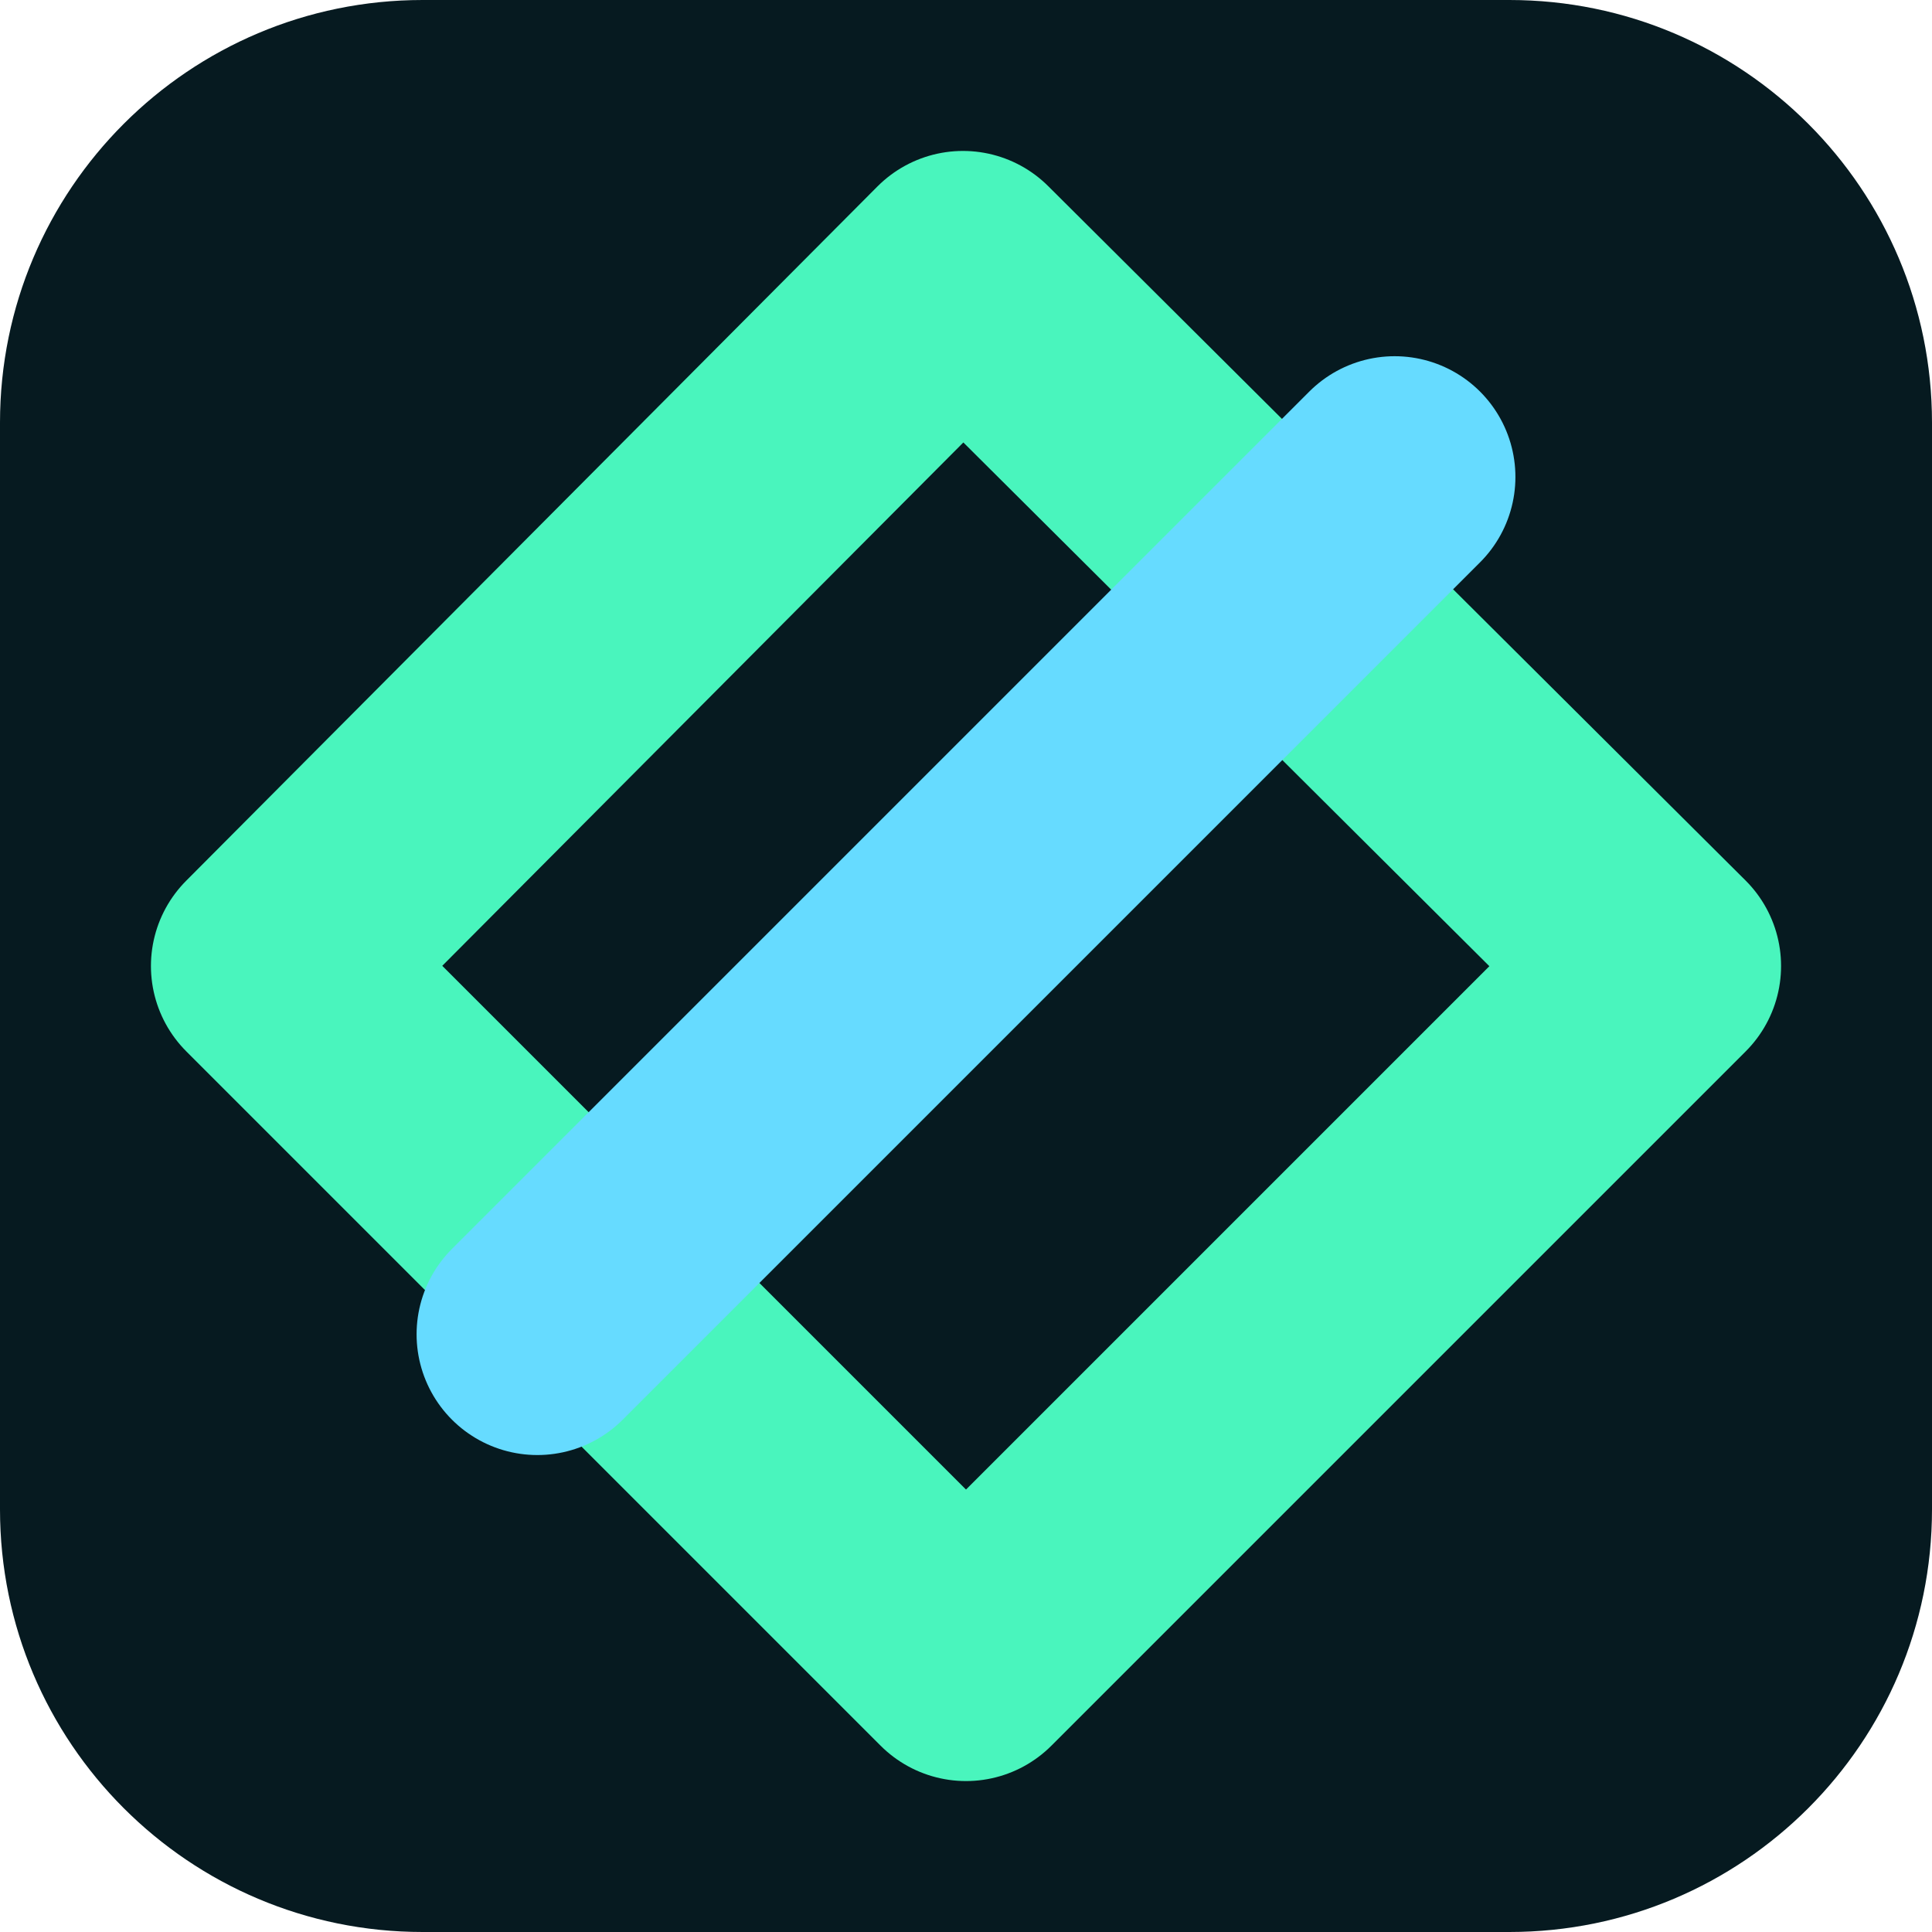
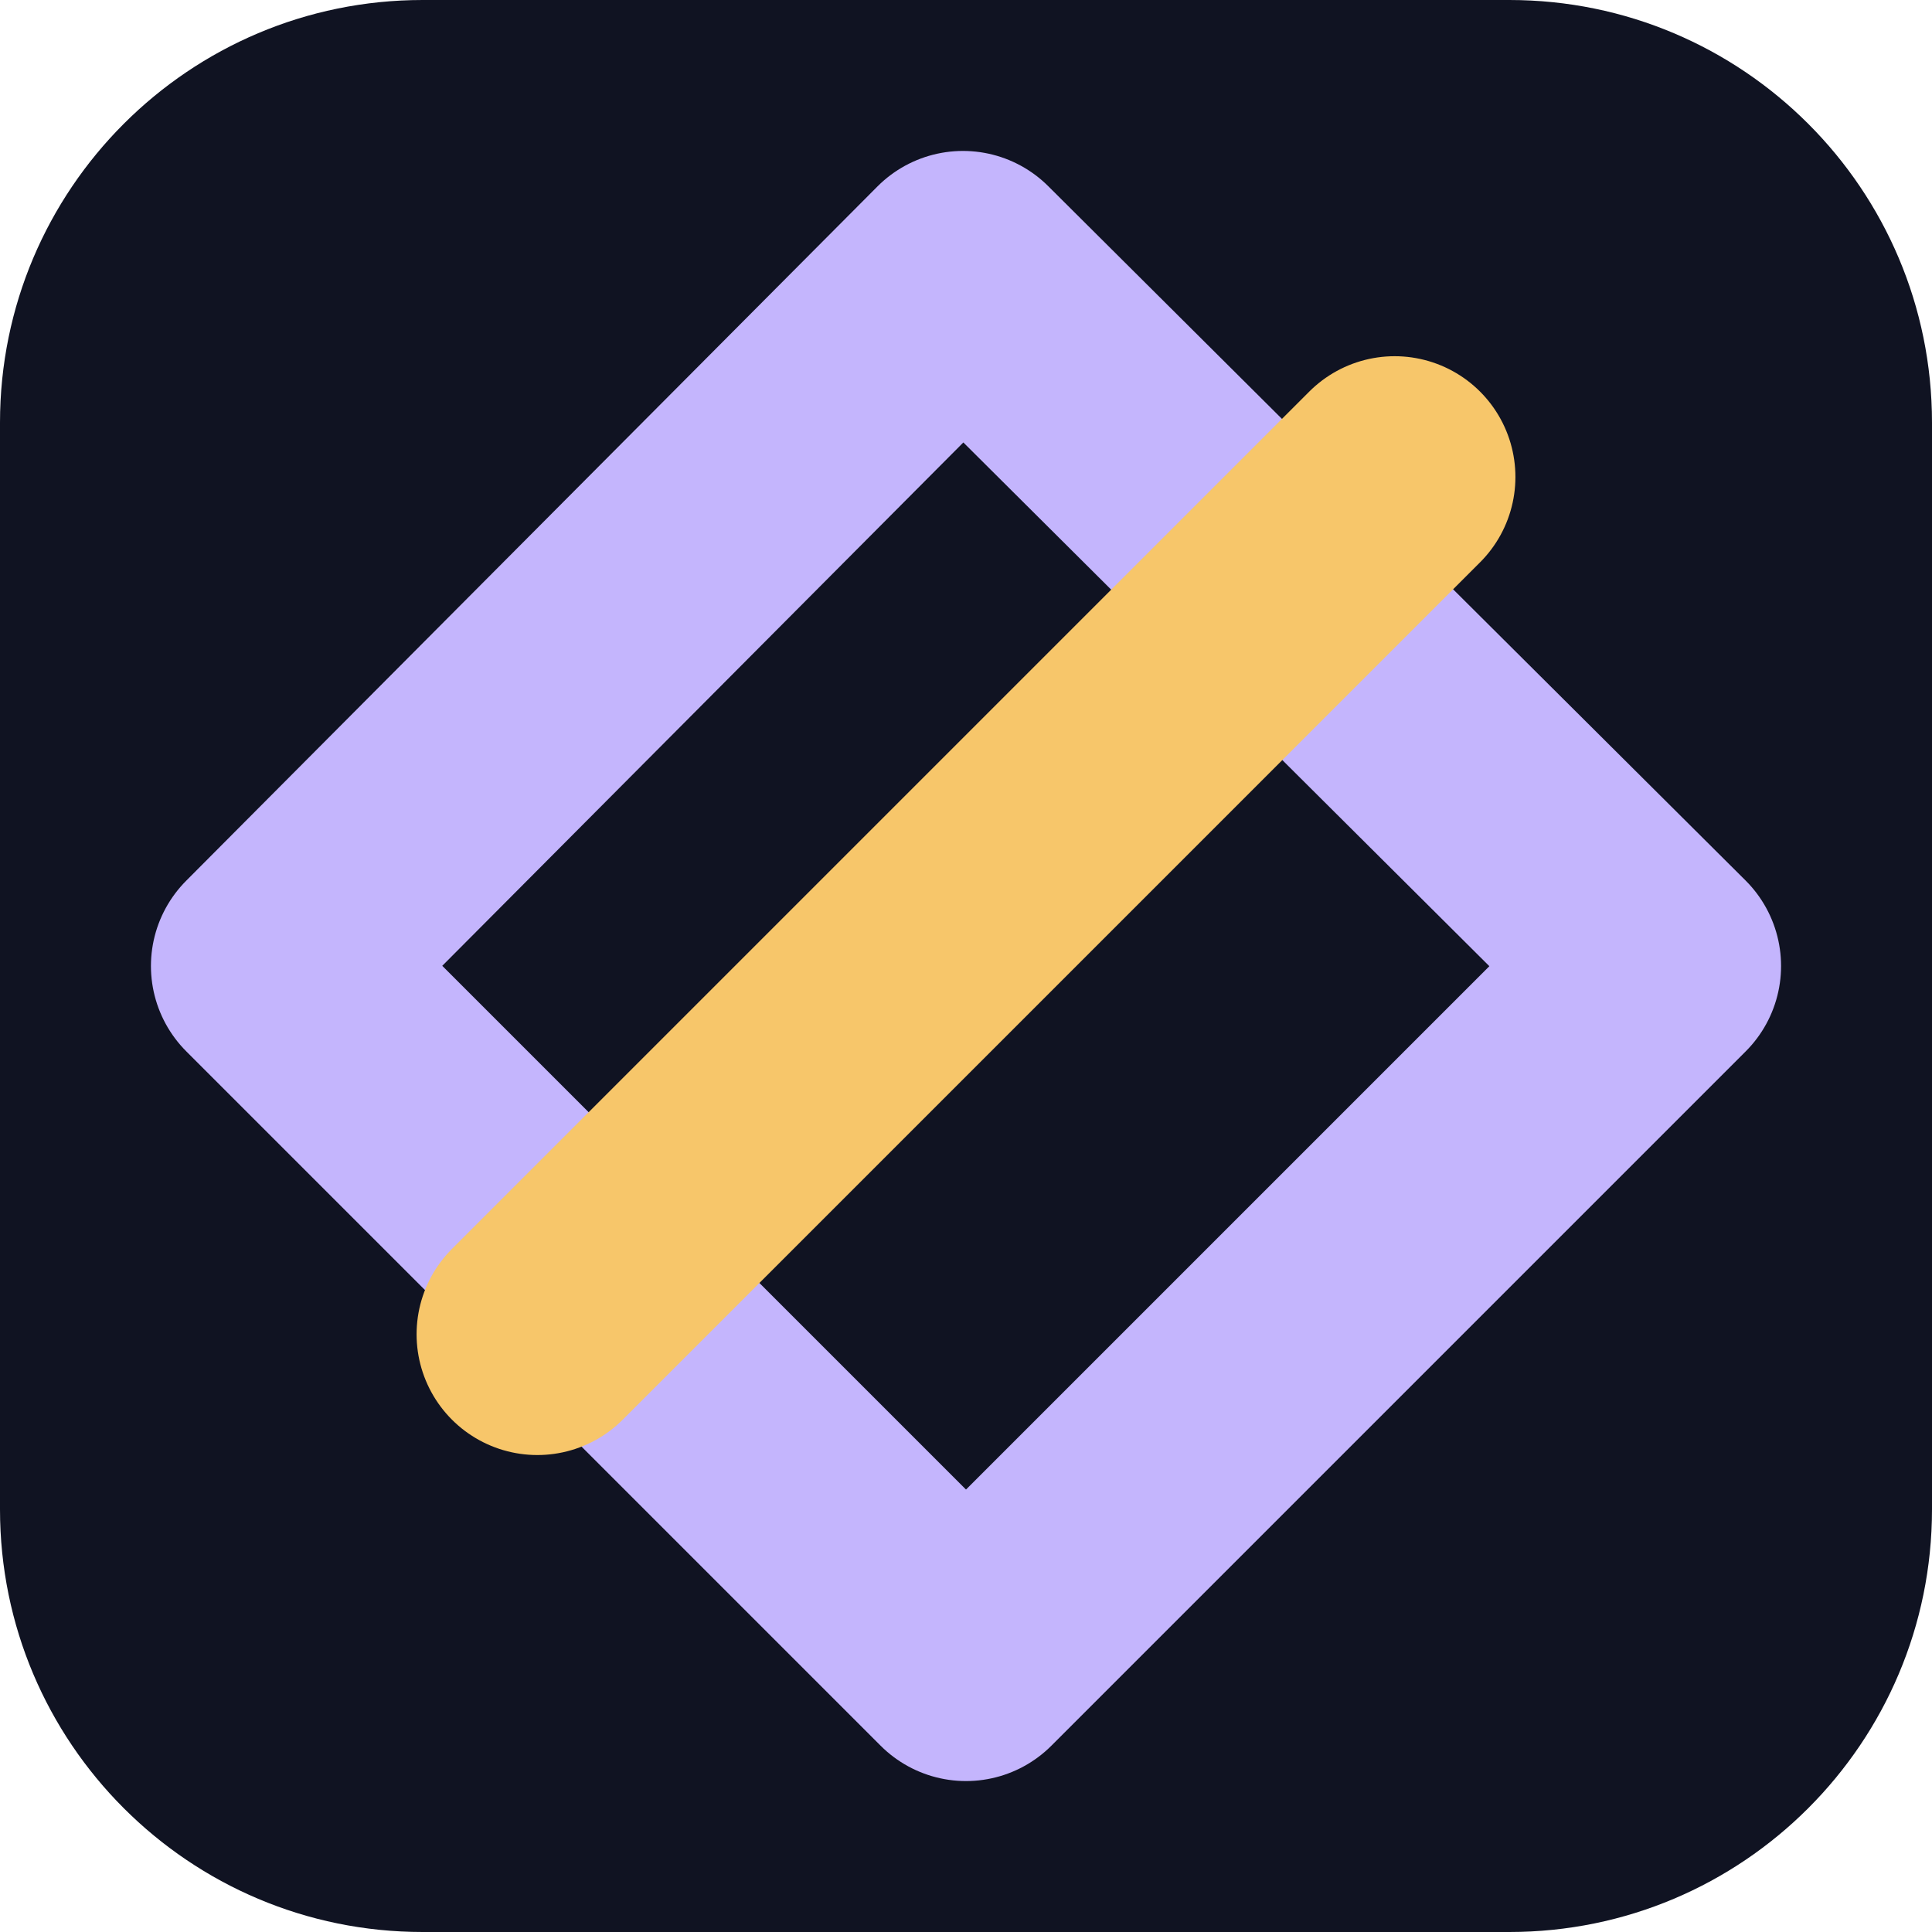
<svg xmlns="http://www.w3.org/2000/svg" viewBox="0 0 64 64">
-   <rect width="64" height="64" rx="14" fill="#061a20" />
-   <path d="M31.9 9 55 32 32 55 9 32 31.9 9Z" fill="none" stroke="#49f5bd" stroke-linejoin="round" stroke-width="8" />
-   <path d="m17.8 44.2 28.4-28.4" fill="none" stroke="#66dbff" stroke-linecap="round" stroke-width="8" />
+   <rect width="64" height="64" rx="14" fill="#101322" />
+   <path d="M31.9 9 55 32 32 55 9 32 31.9 9Z" fill="none" stroke="#c4b5fd" stroke-linejoin="round" stroke-width="8" />
+   <path d="m17.8 44.2 28.4-28.4" fill="none" stroke="#f7c66a" stroke-linecap="round" stroke-width="8" />
</svg>
